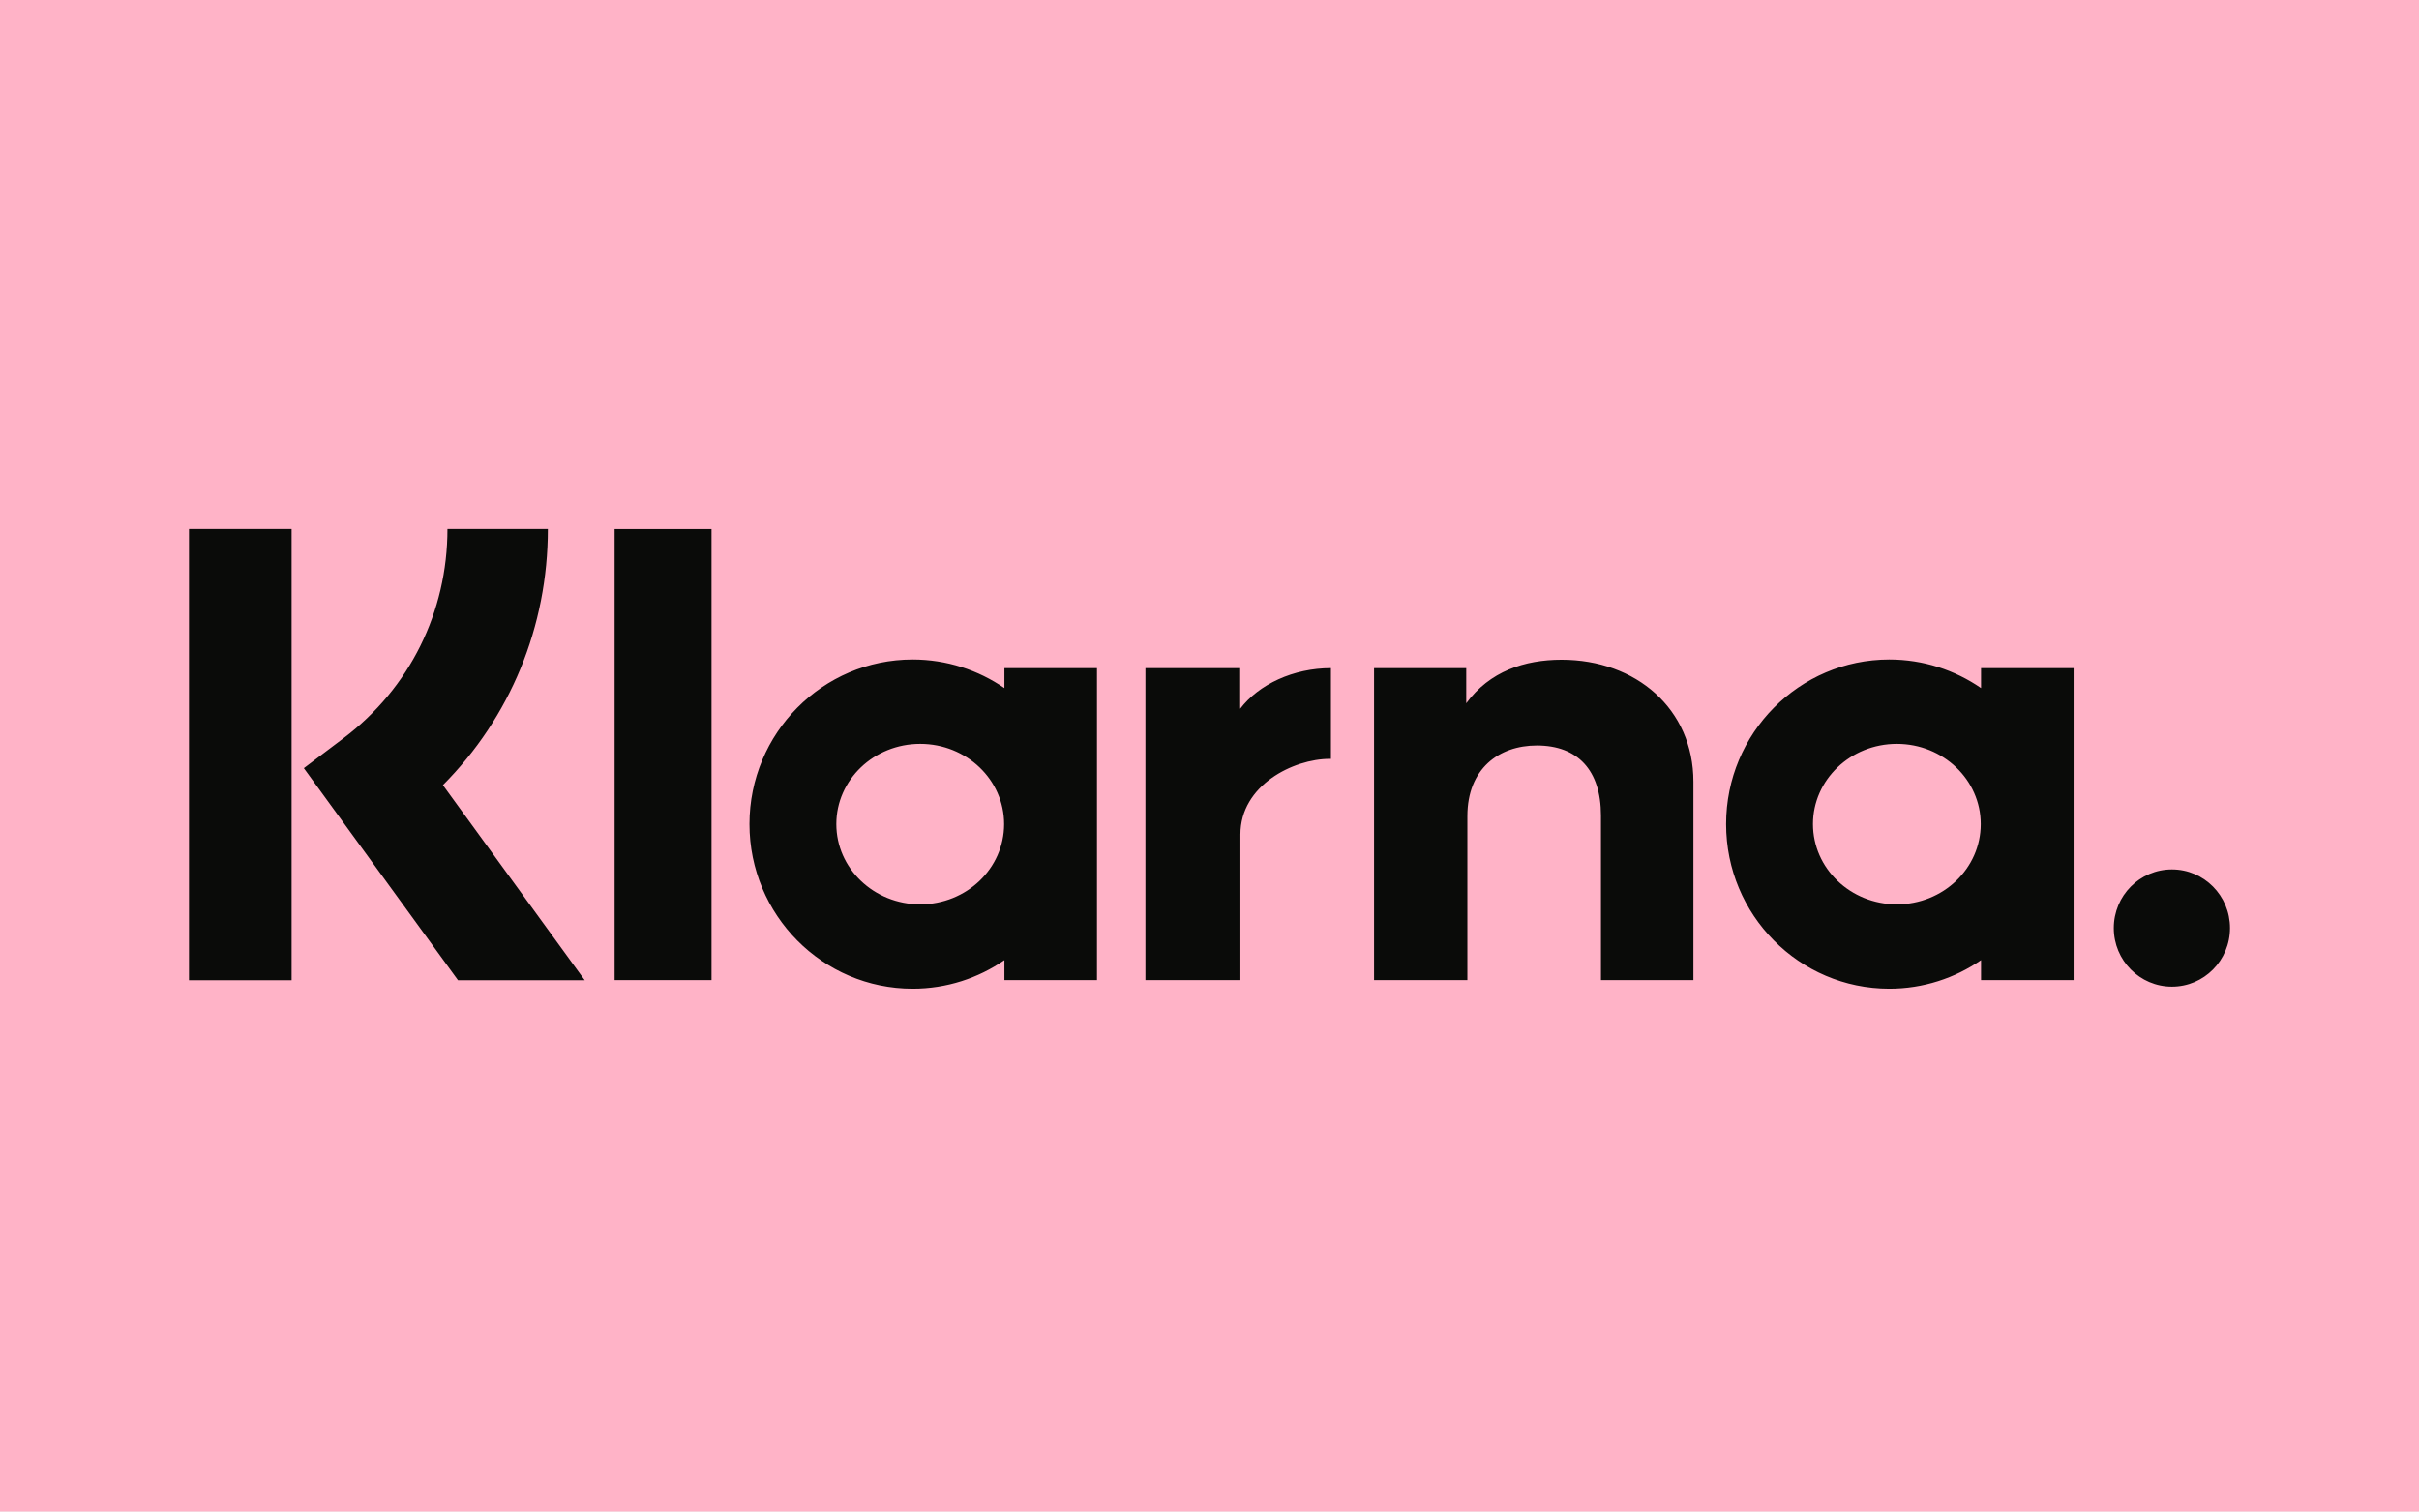
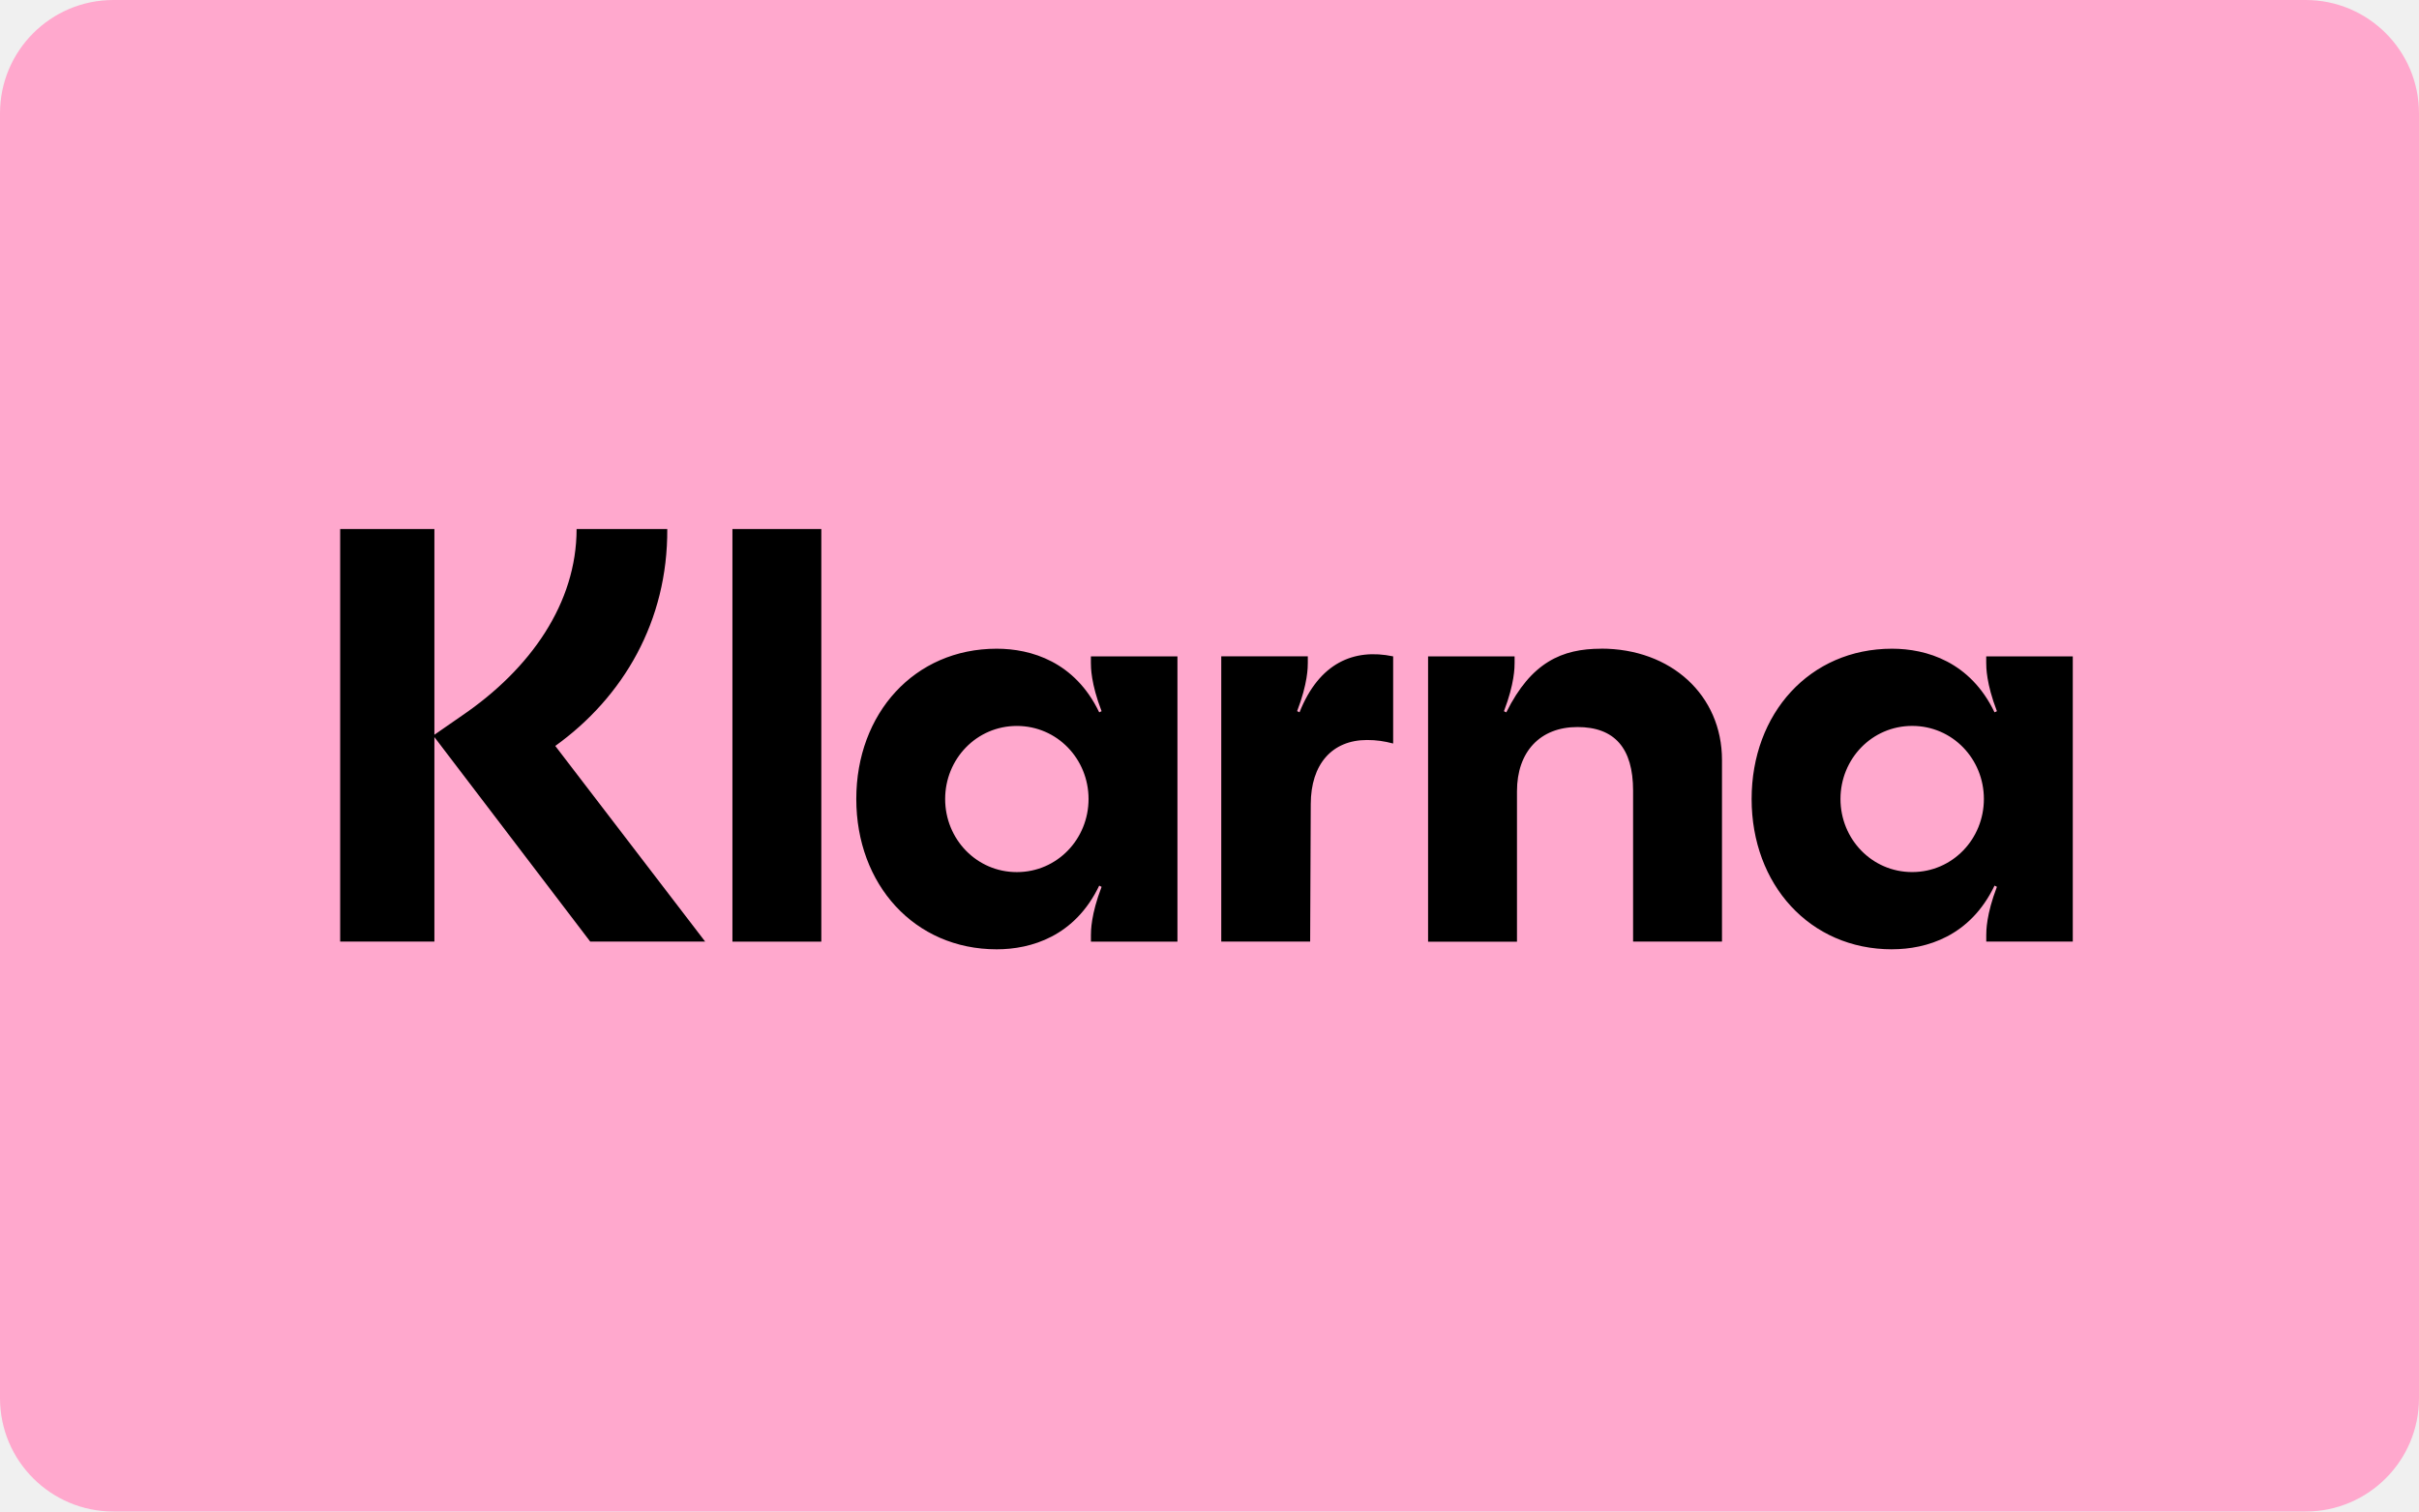
- <svg xmlns="http://www.w3.org/2000/svg" width="64" height="40" viewBox="0 0 64 40" fill="none">
-   <rect width="64" height="40" fill="#FFB3C7" />
-   <path fill-rule="evenodd" clip-rule="evenodd" d="M57.463 23.008C56.614 23.008 55.925 23.702 55.925 24.559C55.925 25.415 56.614 26.11 57.463 26.11C58.312 26.11 59 25.416 59 24.559C59 23.702 58.312 23.008 57.463 23.008ZM52.405 21.808C52.405 20.635 51.411 19.685 50.185 19.685C48.96 19.685 47.966 20.635 47.966 21.808C47.966 22.981 48.96 23.932 50.185 23.932C51.411 23.932 52.405 22.981 52.405 21.808ZM52.413 17.681H54.862V25.936H52.413V25.408C51.721 25.884 50.886 26.164 49.985 26.164C47.601 26.164 45.668 24.214 45.668 21.808C45.668 19.402 47.601 17.453 49.985 17.453C50.886 17.453 51.721 17.732 52.413 18.209V17.681ZM32.812 18.756V17.681H30.305V25.936H32.818V22.081C32.818 20.781 34.215 20.082 35.184 20.082C35.194 20.082 35.203 20.083 35.213 20.083V17.681C34.218 17.681 33.303 18.111 32.812 18.756ZM26.566 21.808C26.566 20.635 25.572 19.685 24.346 19.685C23.121 19.685 22.127 20.635 22.127 21.808C22.127 22.981 23.121 23.932 24.346 23.932C25.572 23.932 26.566 22.981 26.566 21.808ZM26.574 17.681H29.023V25.936H26.574V25.408C25.882 25.884 25.047 26.164 24.146 26.164C21.762 26.164 19.829 24.214 19.829 21.808C19.829 19.403 21.762 17.453 24.146 17.453C25.047 17.453 25.882 17.733 26.574 18.209V17.681ZM41.316 17.459C40.338 17.459 39.412 17.765 38.793 18.611V17.681H36.354V25.936H38.823V21.598C38.823 20.342 39.657 19.728 40.661 19.728C41.738 19.728 42.357 20.377 42.357 21.581V25.936H44.803V20.686C44.803 18.765 43.289 17.459 41.316 17.459ZM16.261 25.936H18.825V14.002H16.261V25.936ZM5 25.939H7.715V14H5V25.939ZM14.495 14C14.495 16.585 13.496 18.989 11.718 20.776L15.47 25.939H12.117L8.039 20.328L9.092 19.533C10.837 18.214 11.838 16.197 11.838 14L14.495 14Z" fill="#0A0B09" />
+ <svg xmlns="http://www.w3.org/2000/svg" width="64" height="40" fill="none" viewBox="0 0 64 40">
+   <rect width="64" height="40" fill="#FFA8CD" rx="3" />
+   <g clip-path="url(#a)">
+     <path fill="#000" d="M50.591 23.078c-1.066 0-1.897-.874-1.897-1.934s.831-1.934 1.897-1.934 1.897.873 1.897 1.933-.83 1.935-1.897 1.935m-.533 2.043c.91 0 2.07-.343 2.712-1.685l.063.032c-.282.733-.282 1.17-.282 1.279v.171h2.289V17.37h-2.29v.172c0 .109 0 .546.283 1.279l-.063.03c-.642-1.34-1.803-1.684-2.712-1.684-2.179 0-3.715 1.716-3.715 3.977s1.536 3.978 3.715 3.978m-7.697-7.955c-1.035 0-1.85.359-2.509 1.685l-.062-.031c.282-.733.282-1.17.282-1.28v-.171h-2.289v7.55h2.352v-3.98c0-1.045.611-1.7 1.599-1.7.987 0 1.473.561 1.473 1.684v3.993h2.352v-4.804c0-1.716-1.348-2.948-3.198-2.948m-7.98 1.685-.063-.031c.283-.733.283-1.17.283-1.28v-.171h-2.29v7.55h2.352l.016-3.635c0-1.06.564-1.7 1.49-1.7.25 0 .454.031.69.093V17.37c-1.036-.218-1.96.172-2.478 1.482m-7.478 4.227c-1.066 0-1.897-.874-1.897-1.934s.831-1.934 1.897-1.934 1.897.873 1.897 1.933-.83 1.935-1.897 1.935m-.533 2.043c.91 0 2.07-.343 2.712-1.685l.063.032c-.282.733-.282 1.17-.282 1.279v.171h2.289V17.37h-2.29v.172c0 .109 0 .546.283 1.279l-.063.03c-.642-1.34-1.803-1.684-2.712-1.684-2.179 0-3.715 1.716-3.715 3.977s1.536 3.978 3.715 3.978m-6.992-.203h2.352V14h-2.352zM17.654 14h-2.399c0 1.95-1.207 3.697-3.041 4.944l-.721.5V14H9v10.918h2.493v-5.412l4.123 5.412h3.041l-3.966-5.178c1.803-1.295 2.978-3.307 2.963-5.74" />
+   </g>
+   <defs>
+     <clipPath id="a">
+       <path fill="#fff" d="M9 14h46v11.121H9z" />
+     </clipPath>
+   </defs>
</svg>
